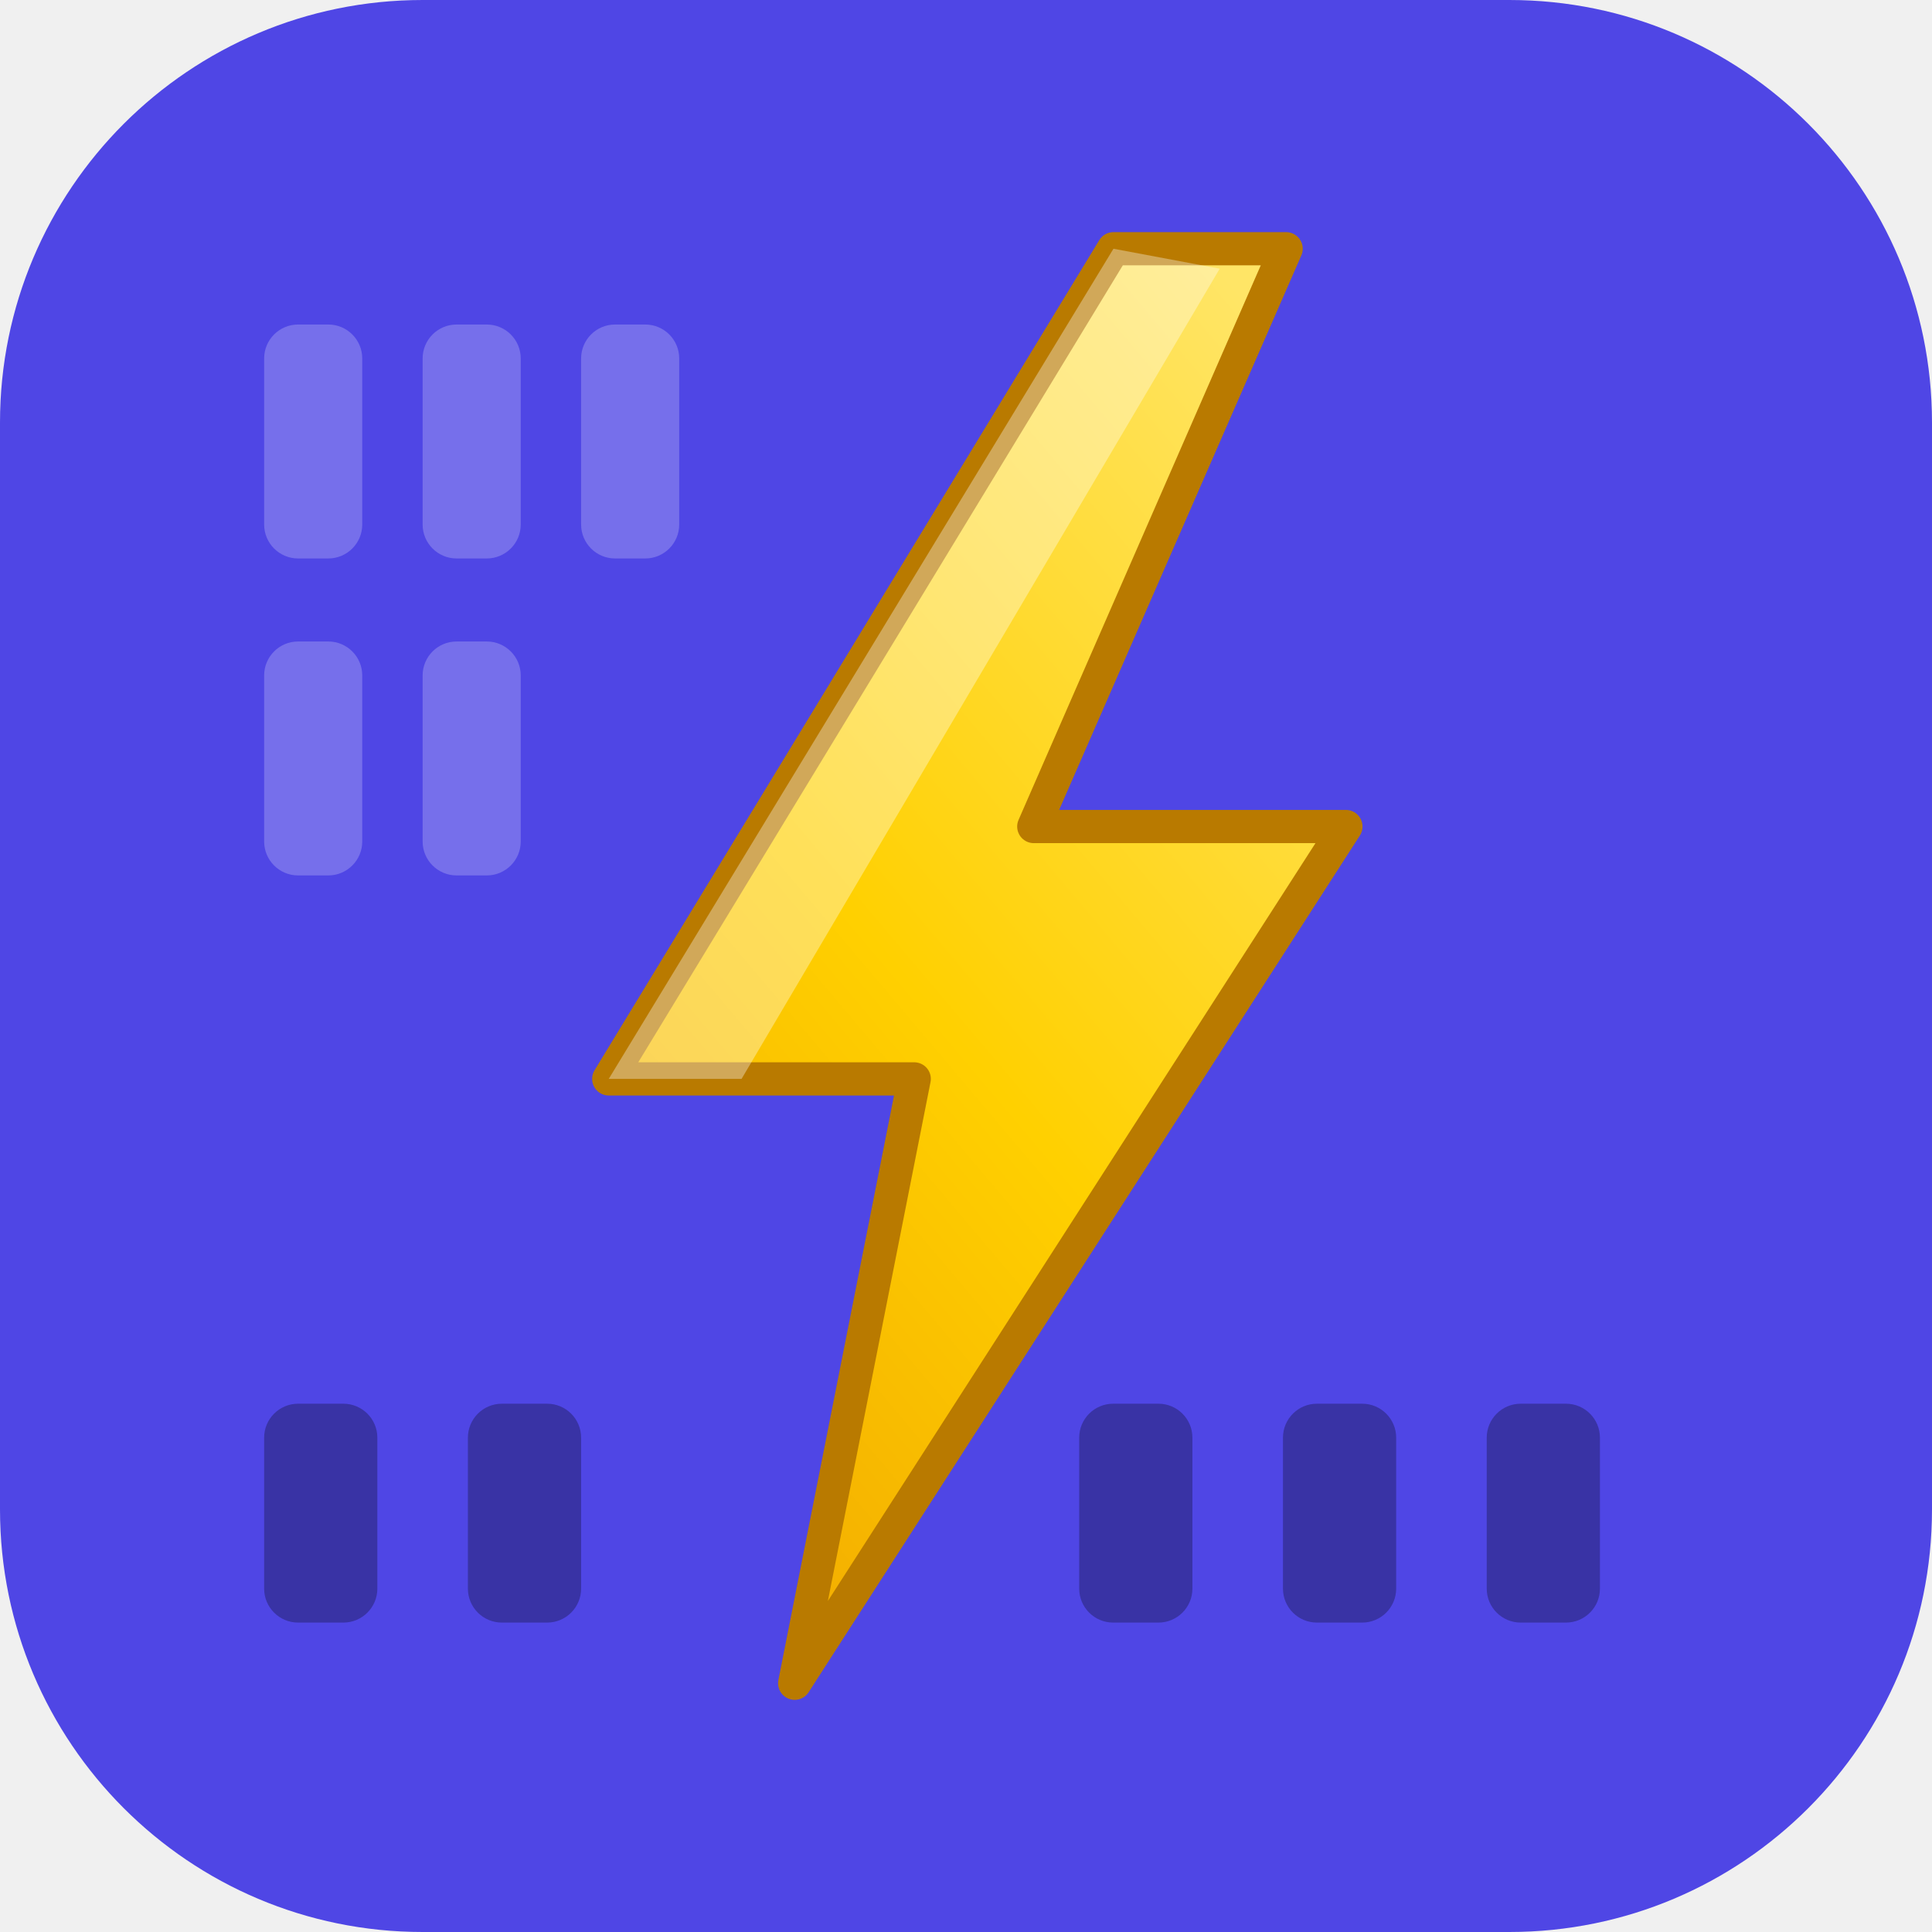
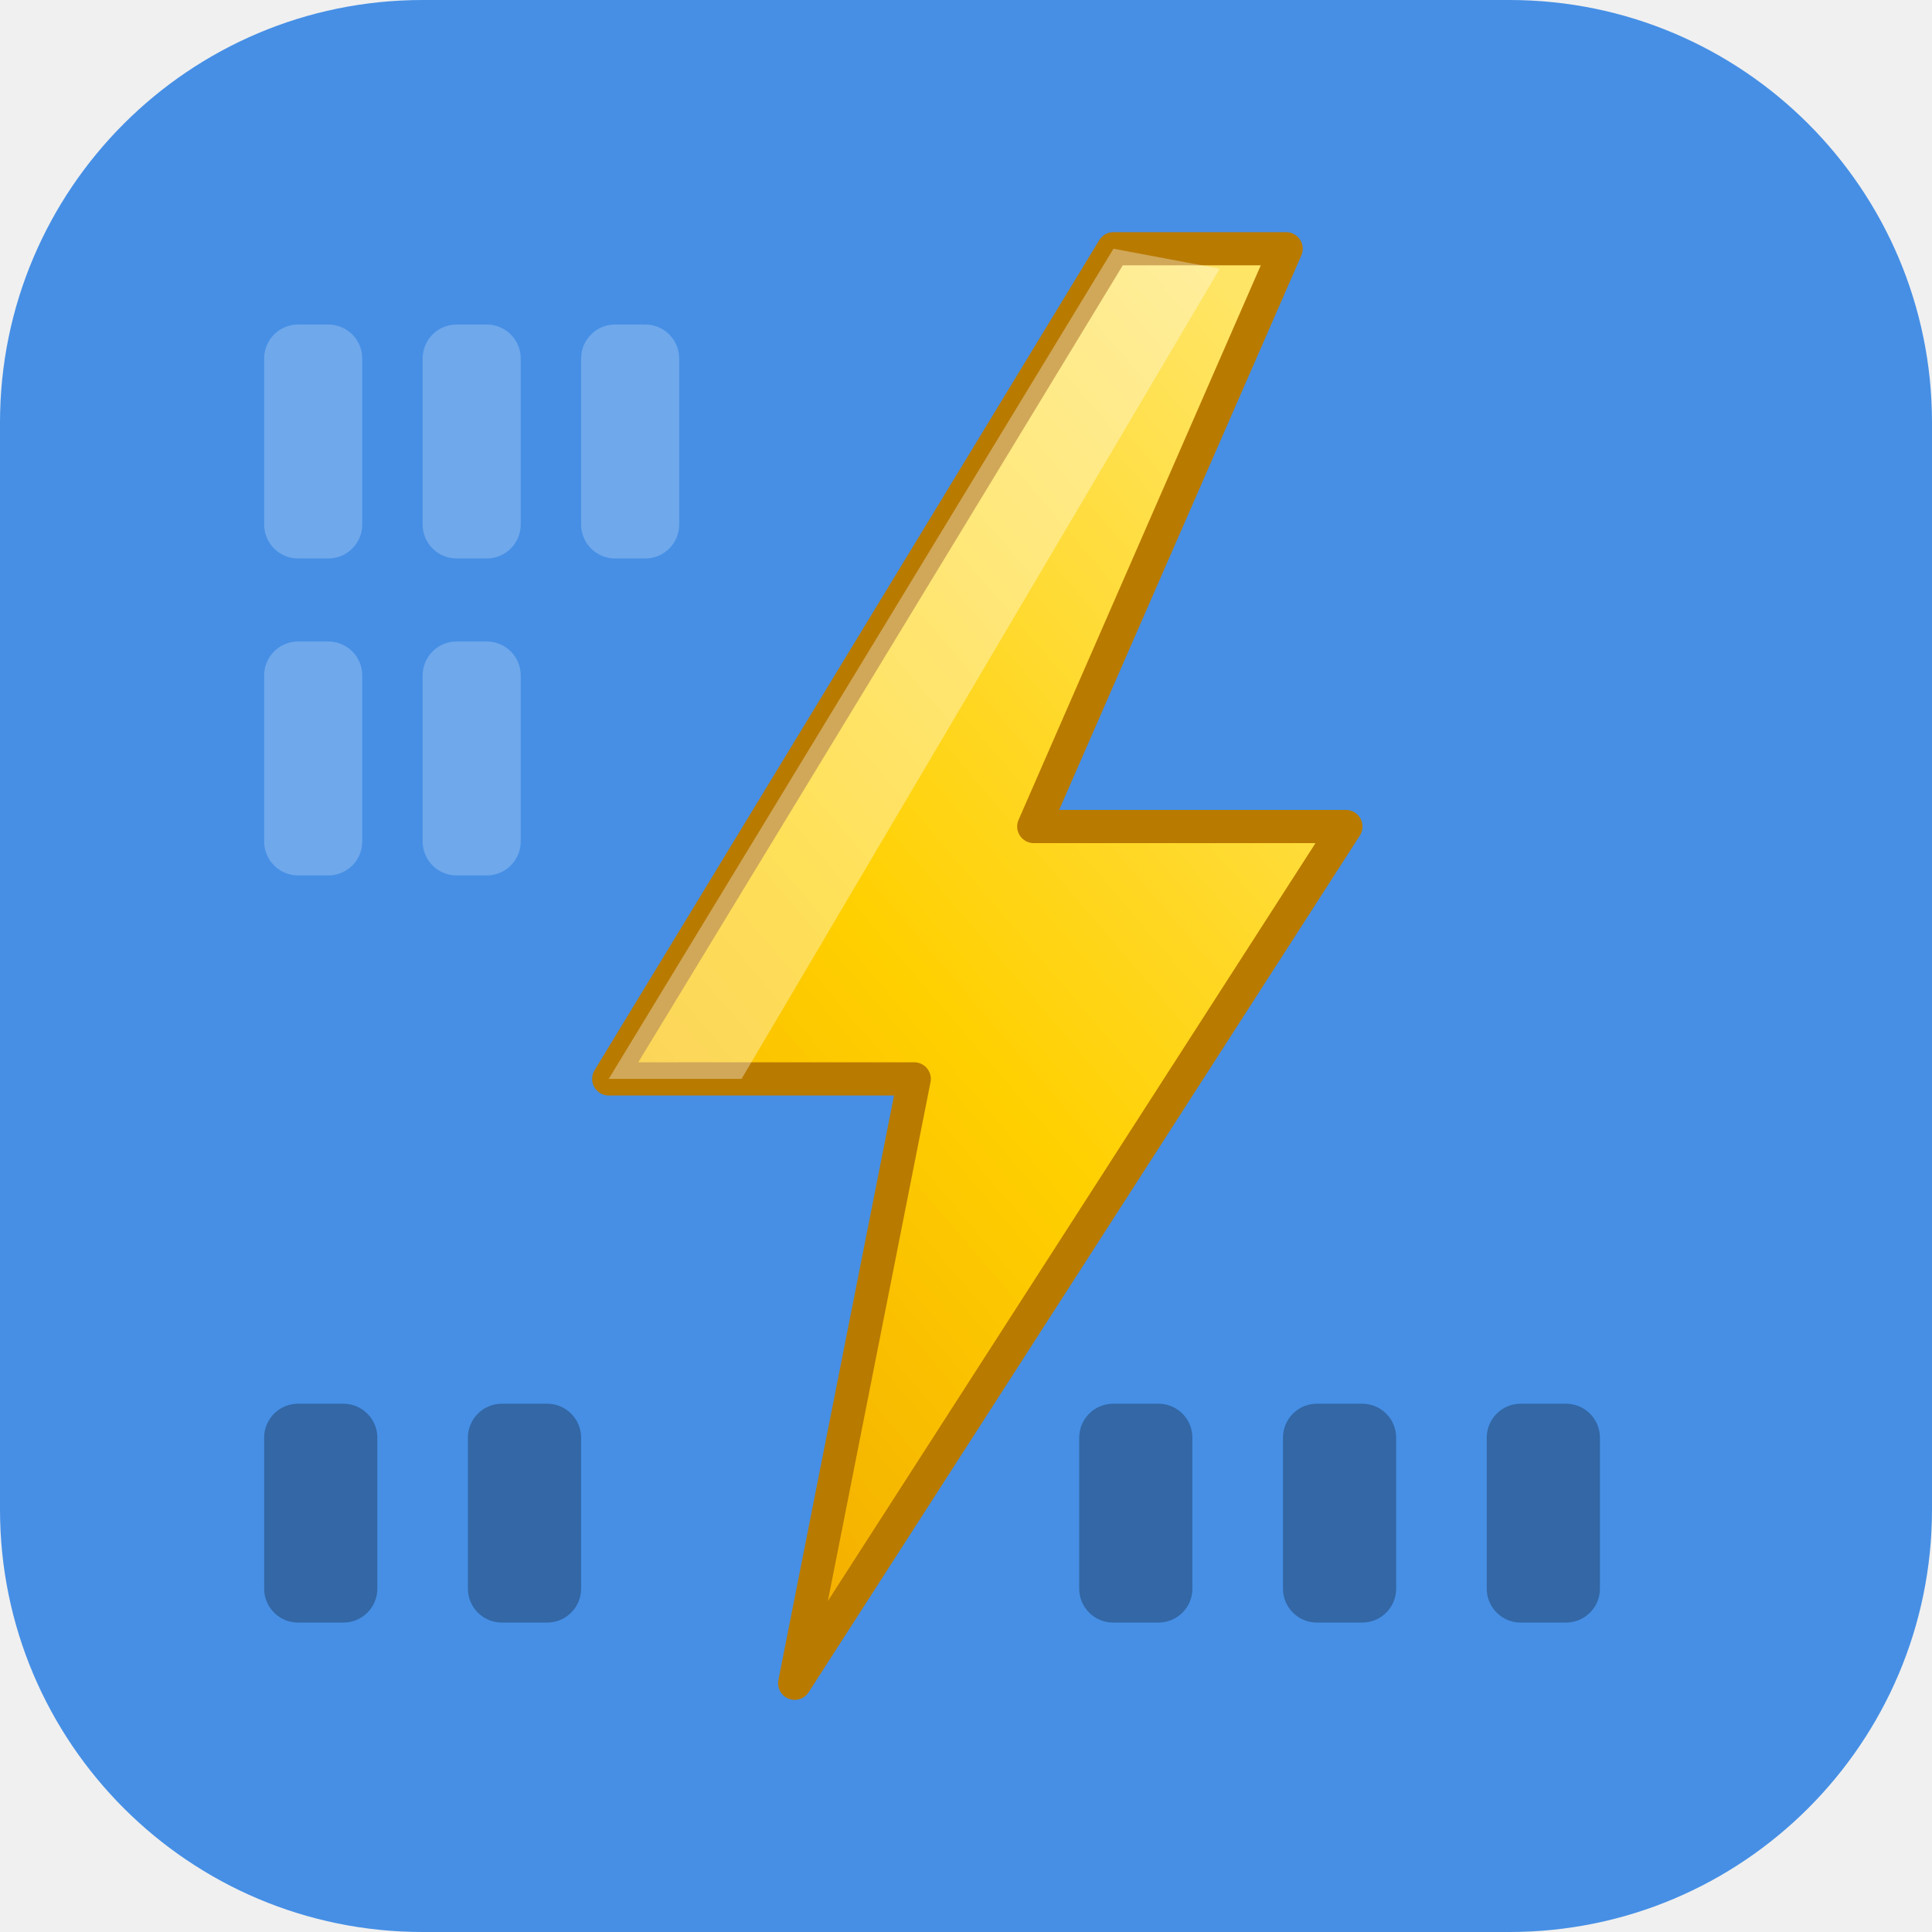
- <svg xmlns="http://www.w3.org/2000/svg" viewBox="0 0 512 512">
+ <svg xmlns="http://www.w3.org/2000/svg" width="512" height="512" viewBox="0 0 512 512">
  <defs>
-     <linearGradient id="bolt" x1="0.8" y1="0" x2="0.2" y2="1">
+     <linearGradient id="linear-gradient-1" x1="317.608" y1="65.92" x2="62.171" y2="284.697" gradientUnits="userSpaceOnUse">
      <stop offset="0" stop-color="#ffe566" />
      <stop offset="0.55" stop-color="#ffd000" />
      <stop offset="1" stop-color="#f2a900" />
    </linearGradient>
  </defs>
-   <rect width="512" height="512" rx="112" fill="#4f46e5" />
-   <g fill="#fff" opacity="0.22">
-     <rect x="70" y="86" width="26" height="62" rx="9" />
-     <rect x="112" y="86" width="26" height="62" rx="9" />
-     <rect x="154" y="86" width="26" height="62" rx="9" />
-     <rect x="70" y="170" width="26" height="62" rx="9" />
-     <rect x="112" y="170" width="26" height="62" rx="9" />
-   </g>
-   <g fill="#000" opacity="0.28">
-     <rect x="70" y="372" width="30" height="58" rx="9" />
-     <rect x="124" y="372" width="30" height="58" rx="9" />
-     <rect x="286" y="372" width="30" height="58" rx="9" />
-     <rect x="340" y="372" width="30" height="58" rx="9" />
-     <rect x="394" y="372" width="30" height="58" rx="9" />
-   </g>
-   <g transform="translate(259 256) scale(0.88) translate(-259 -256)">
-     <polygon points="300,40 148,290 240,290 204,472 370,214 276,214 352,40" fill="url(#bolt)" stroke="#b97a00" stroke-width="10" stroke-linejoin="round" />
-     <polygon points="300,40 148,290 188,290 332,46" fill="#fff" opacity="0.35" />
+   <g id="Layer_1" data-name="Layer 1">
+     <path d="M112 0 L400 0 C461.856 0 512 50.144 512 112 L512 400 C512 461.856 461.856 512 400 512 L112 512 C50.144 512 0 461.856 0 400 L0 112 C0 50.144 50.144 0 112 0 Z" fill="#468fe5" />
+     <g opacity="0.22">
+       <path d="M79 86 L87 86 C91.971 86 96 90.029 96 95 L96 139 C96 143.971 91.971 148 87 148 L79 148 C74.029 148 70 143.971 70 139 L70 95 C70 90.029 74.029 86 79 86 Z" fill="#ffffff" />
+       <path d="M121 86 L129 86 C133.971 86 138 90.029 138 95 L138 139 C138 143.971 133.971 148 129 148 L121 148 C116.029 148 112 143.971 112 139 L112 95 C112 90.029 116.029 86 121 86 Z" fill="#ffffff" />
+       <path d="M163 86 L171 86 C175.971 86 180 90.029 180 95 L180 139 C180 143.971 175.971 148 171 148 L163 148 C158.029 148 154 143.971 154 139 L154 95 C154 90.029 158.029 86 163 86 Z" fill="#ffffff" />
+       <path d="M79 170 L87 170 C91.971 170 96 174.029 96 179 L96 223 C96 227.971 91.971 232 87 232 L79 232 C74.029 232 70 227.971 70 223 L70 179 C70 174.029 74.029 170 79 170 Z" fill="#ffffff" />
+       <path d="M121 170 L129 170 C133.971 170 138 174.029 138 179 L138 223 C138 227.971 133.971 232 129 232 L121 232 C116.029 232 112 227.971 112 223 L112 179 C112 174.029 116.029 170 121 170 Z" fill="#ffffff" />
+     </g>
+     <g opacity="0.28">
+       <path d="M79 372 L91 372 C95.971 372 100 376.029 100 381 L100 421 C100 425.971 95.971 430 91 430 L79 430 C74.029 430 70 425.971 70 421 L70 381 C70 376.029 74.029 372 79 372 Z" fill="#000000" />
+       <path d="M133 372 L145 372 C149.971 372 154 376.029 154 381 L154 421 C154 425.971 149.971 430 145 430 L133 430 C128.029 430 124 425.971 124 421 L124 381 C124 376.029 128.029 372 133 372 Z" fill="#000000" />
+       <path d="M295 372 L307 372 C311.971 372 316 376.029 316 381 L316 421 C316 425.971 311.971 430 307 430 L295 430 C290.029 430 286 425.971 286 421 L286 381 C286 376.029 290.029 372 295 372 Z" fill="#000000" />
+       <path d="M349 372 L361 372 C365.971 372 370 376.029 370 381 L370 421 C370 425.971 365.971 430 361 430 L349 430 C344.029 430 340 425.971 340 421 L340 381 C340 376.029 344.029 372 349 372 Z" fill="#000000" />
+       <path d="M403 372 L415 372 C419.971 372 424 376.029 424 381 L424 421 C424 425.971 419.971 430 415 430 L403 430 C398.029 430 394 425.971 394 421 L394 381 C394 376.029 398.029 372 403 372 Z" fill="#000000" />
+     </g>
+     <g>
+       <polygon points="295.08,65.92 161.32,285.92 242.28,285.92 210.6,446.08 356.68,219.04 273.96,219.04 340.84,65.92" fill="url(#linear-gradient-1)" stroke="#b97a00" stroke-width="8.8" stroke-linejoin="round" />
+       <polygon points="295.08,65.92 161.32,285.92 196.52,285.92 323.24,71.2" fill="#ffffff" opacity="0.35" />
+     </g>
  </g>
</svg>
